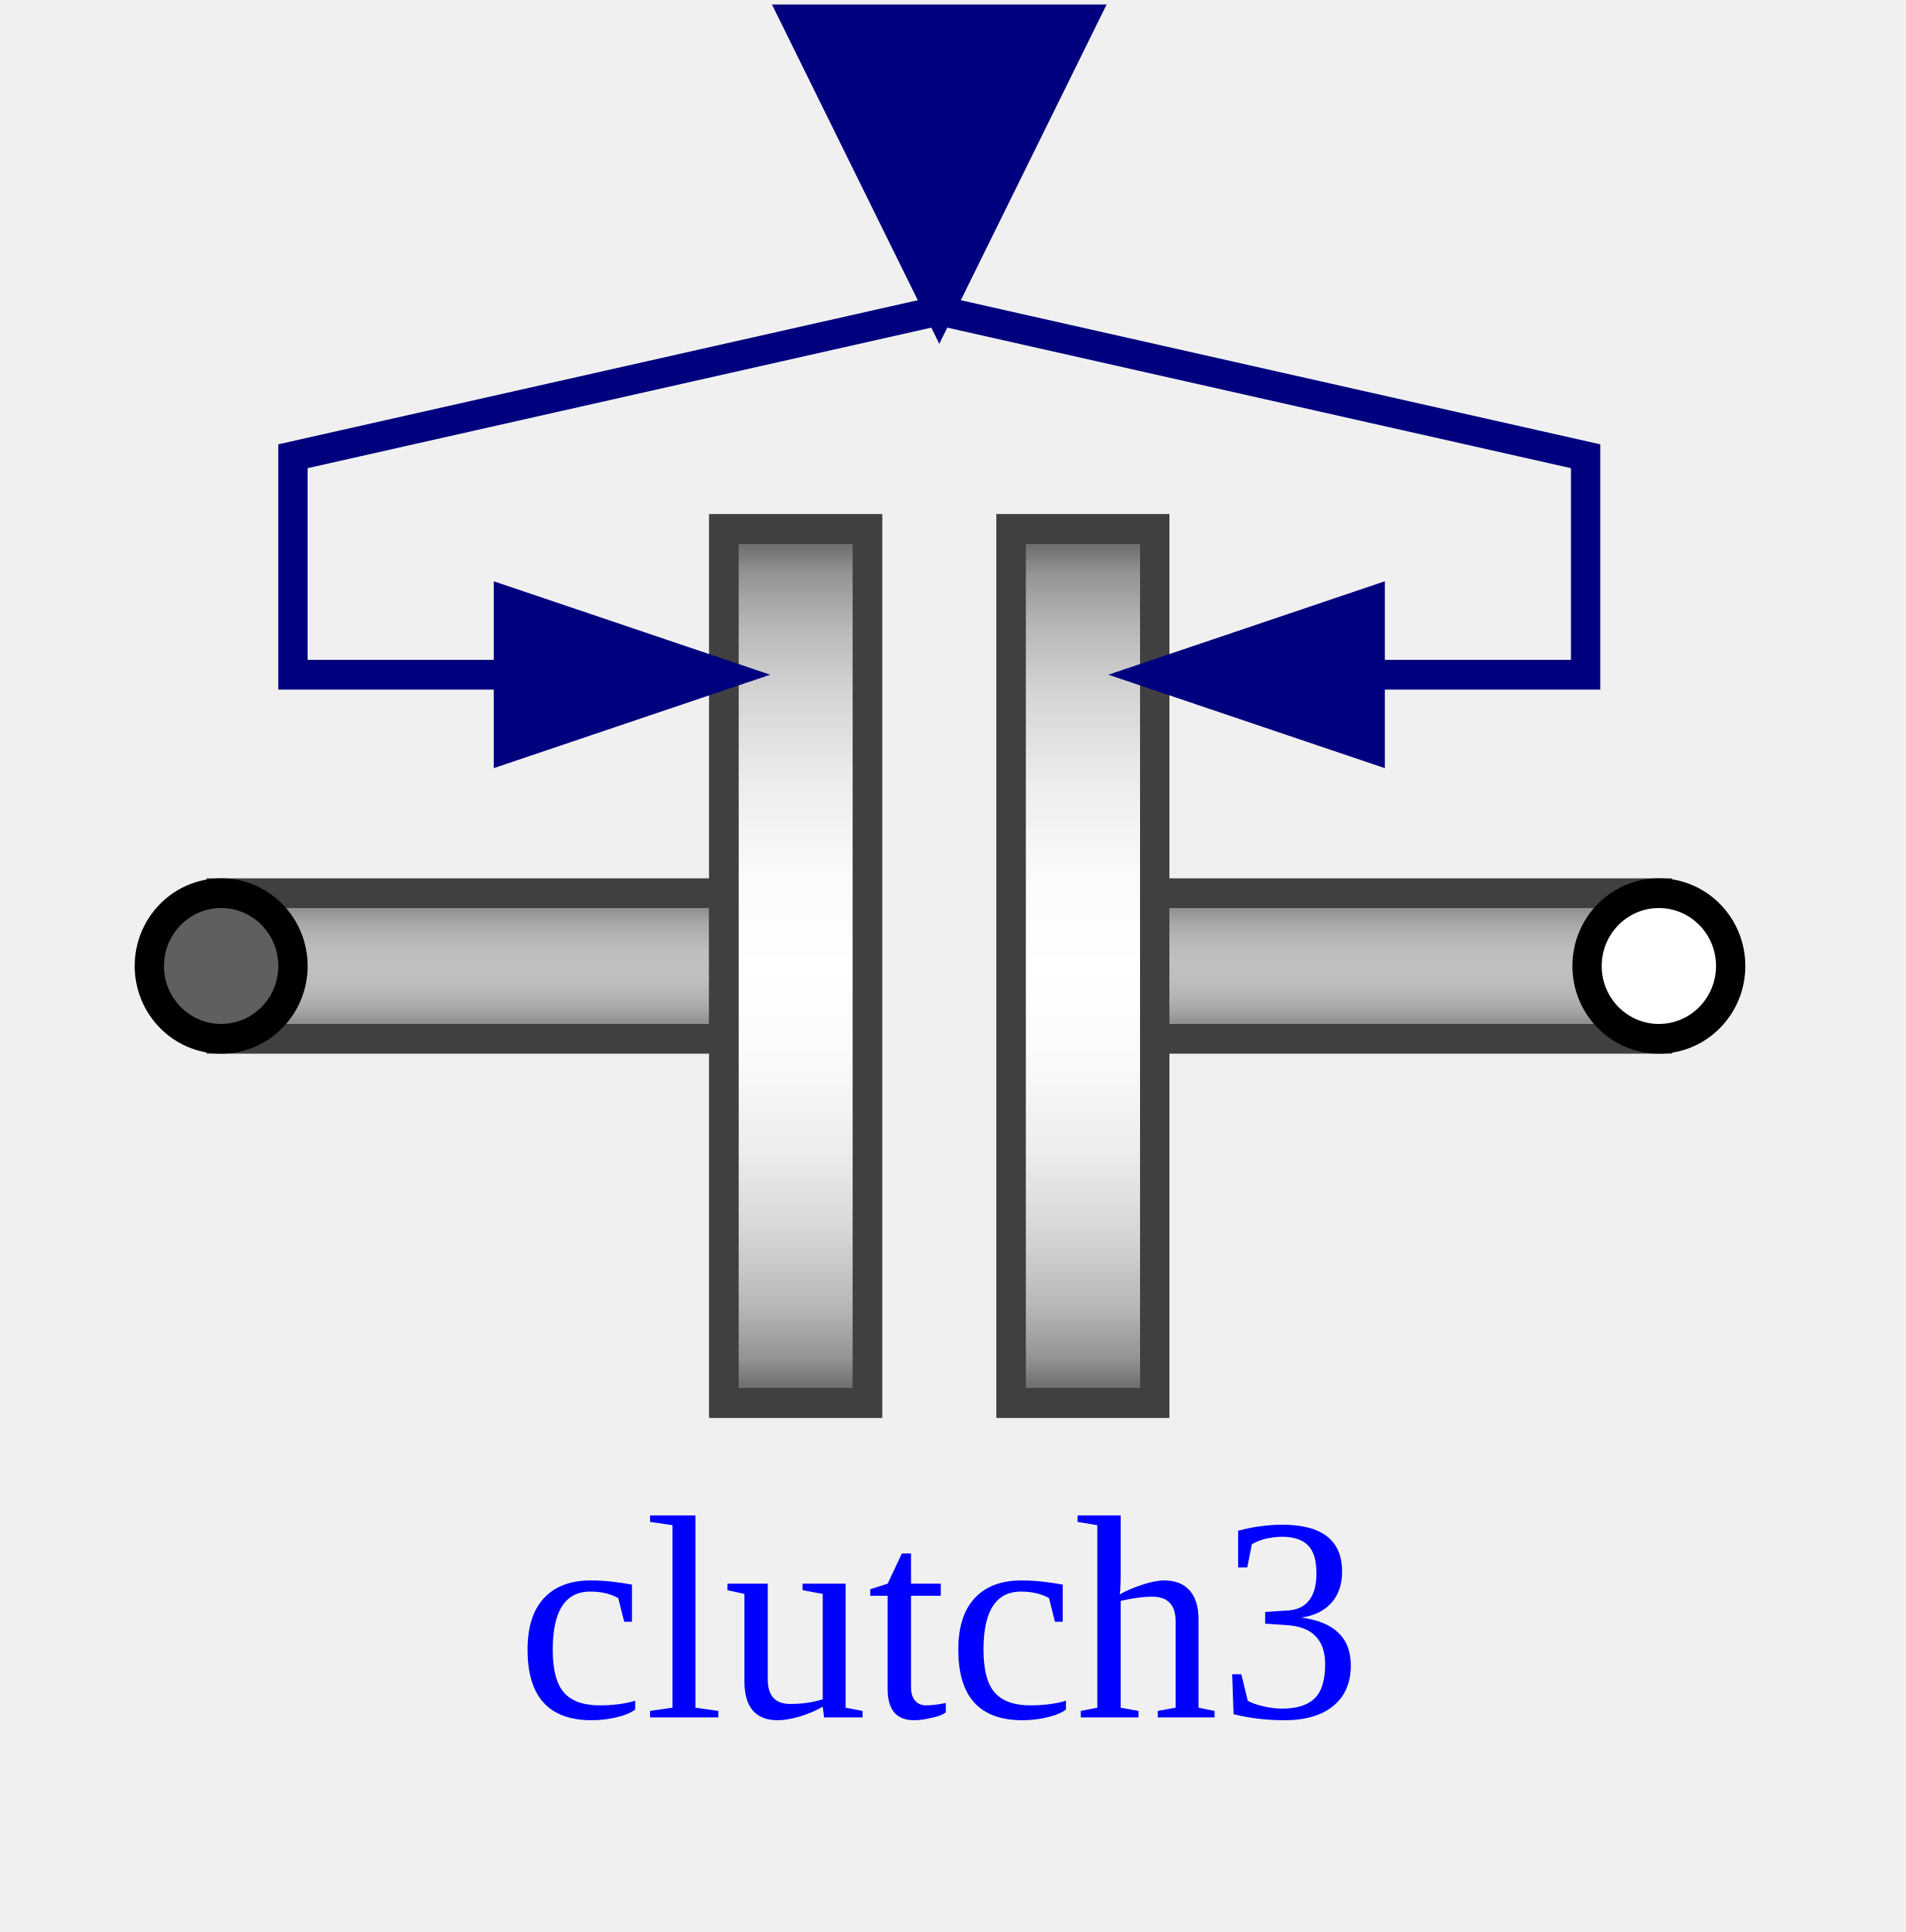
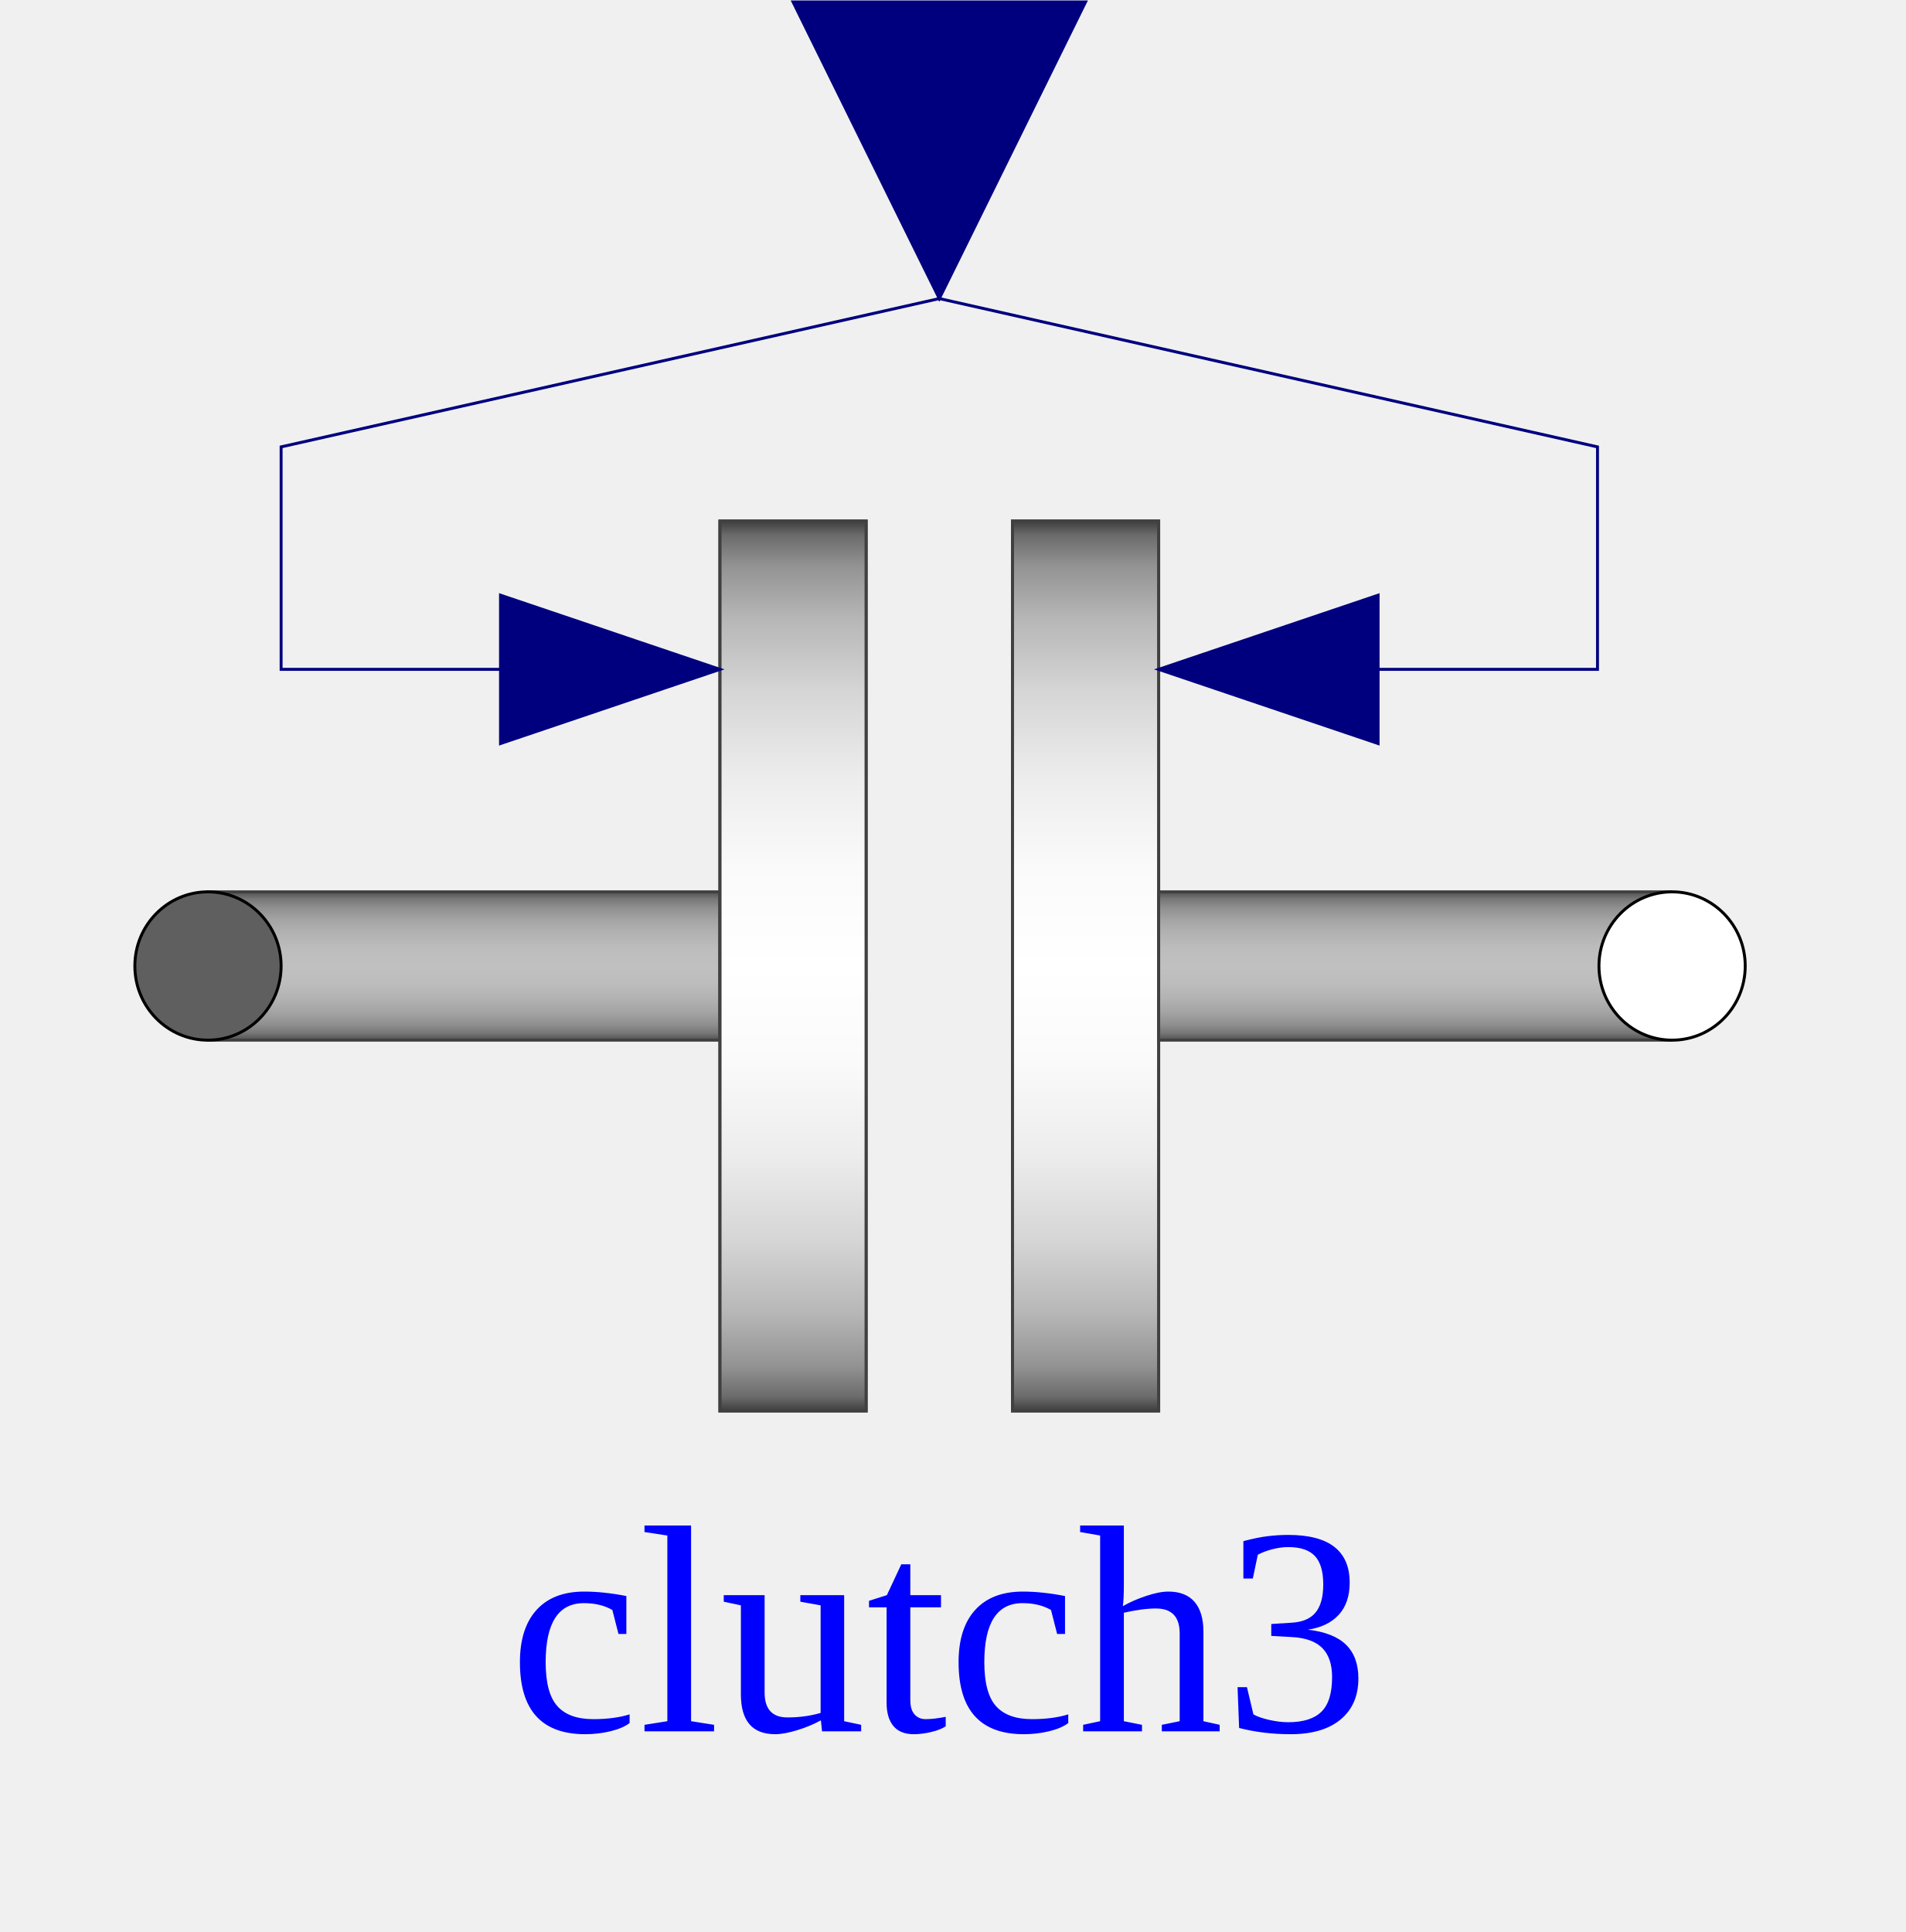
- <svg xmlns="http://www.w3.org/2000/svg" width="64.091" height="65.0" viewBox="-7.045 -7.5 65.0 65.0" version="1.1" preserveAspectRatio="none">
-   <path d="M0.5,22.55 L17.65,22.55 L17.65,27.45 L0.5,27.45 Z" style="stroke:#404040; fill:url(#fb40404040c0c0c0);" />
-   <path d="M17.65,10.3 L22.55,10.3 L22.55,39.7 L17.65,39.7 Z" style="stroke:#404040; fill:url(#fb40404040ffffff);" />
-   <path d="M17.65,10.3 L22.55,10.3 L22.55,39.7 L17.65,39.7 Z" style="stroke:#404040; fill:none;" />
-   <path d="M27.45,10.3 L32.35,10.3 L32.35,39.7 L27.45,39.7 Z" style="stroke:#404040; fill:url(#fb40404040ffffff);" />
-   <path d="M27.45,10.3 L32.35,10.3 L32.35,39.7 L27.45,39.7 Z" style="stroke:#404040; fill:none;" />
-   <path d="M32.35,22.55 L49.5,22.55 L49.5,27.45 L32.35,27.45 Z" style="stroke:#404040; fill:url(#fb40404040c0c0c0);" />
-   <path d="M17.65,15.2 L10.3,12.75 L10.3,17.65 L17.65,15.2 Z" style="stroke:#00007f; fill:#00007f;" />
-   <path d="M32.35,15.2 L39.7,12.75 L39.7,17.65 L32.35,15.2 Z" style="stroke:#00007f; fill:#00007f;" />
-   <path d="M25.0,2.95 L47.05,7.85 L47.05,15.2 L32.35,15.2" style="stroke:#00007f; fill:none;" />
-   <path d="M25.0,2.95 L2.95,7.85 L2.95,15.2 L17.65,15.2" style="stroke:#00007f; fill:none;" />
-   <text x="25.0" y="47.05" dy=".33em" style="fill:#0000ff; text-anchor:middle; font-size:9.8px;">clutch3</text>
+ <svg xmlns="http://www.w3.org/2000/svg" width="640.909" height="650.0" viewBox="-70.455 -75.0 650.0 650.0" version="1.1" preserveAspectRatio="none">
+   <path d="M0.5,225.05 L175.15,225.05 L175.15,274.95 L0.5,274.95 Z" style="stroke:#404040; fill:url(#fb40404040c0c0c0);" />
+   <path d="M175.15,100.3 L225.05,100.3 L225.05,399.7 L175.15,399.7 Z" style="stroke:#404040; fill:url(#fb40404040ffffff);" />
+   <path d="M175.15,100.3 L225.05,100.3 L225.05,399.7 L175.15,399.7 Z" style="stroke:#404040; fill:none;" />
+   <path d="M274.95,100.3 L324.85,100.3 L324.85,399.7 L274.95,399.7 Z" style="stroke:#404040; fill:url(#fb40404040ffffff);" />
+   <path d="M274.95,100.3 L324.85,100.3 L324.85,399.7 L274.95,399.7 Z" style="stroke:#404040; fill:none;" />
+   <path d="M324.85,225.05 L499.5,225.05 L499.5,274.95 L324.85,274.95 Z" style="stroke:#404040; fill:url(#fb40404040c0c0c0);" />
+   <path d="M175.15,150.2 L100.3,125.25 L100.3,175.15 L175.15,150.2 Z" style="stroke:#00007f; fill:#00007f;" />
+   <path d="M324.85,150.2 L399.7,125.25 L399.7,175.15 L324.85,150.2 Z" style="stroke:#00007f; fill:#00007f;" />
+   <path d="M250.0,25.45 L474.55,75.35 L474.55,150.2 L324.85,150.2" style="stroke:#00007f; fill:none;" />
+   <path d="M250.0,25.45 L25.45,75.35 L25.45,150.2 L175.15,150.2" style="stroke:#00007f; fill:none;" />
+   <text x="250.0" y="474.55" dy=".33em" style="fill:#0000ff; text-anchor:middle; font-size:99.8px;">clutch3</text>
  <g class="Port">
-     <ellipse cx="0.5" cy="25.0" rx="2.45" ry="2.45" style="stroke:#000000; fill:#5f5f5f;" />
+     <ellipse cx="0.5" cy="250.0" rx="24.95" ry="24.95" style="stroke:#000000; fill:#5f5f5f;" />
  </g>
  <g class="Port">
-     <ellipse cx="49.549" cy="25.0" rx="2.45" ry="2.45" style="stroke:#000000; fill:#ffffff;" />
+     <ellipse cx="499.999" cy="250.0" rx="24.95" ry="24.95" style="stroke:#000000; fill:#ffffff;" />
  </g>
  <g class="Port">
-     <path d="M20.1,-6.85 L25.0,2.95 L29.9,-6.85 L20.1,-6.85 Z" style="stroke:#00007f; fill:#00007f;" />
+     <path d="M200.1,-74.35 L250.0,25.45 L299.9,-74.35 L200.1,-74.35 Z" style="stroke:#00007f; fill:#00007f;" />
  </g>
  <defs>
    <linearGradient id="fb40404040c0c0c0" x1="0%" y1="0%" x2="50%" y2="0%" spreadMethod="reflect" gradientTransform="rotate(90.0)">
      <stop offset="0%" stop-color="#404040" stop-opacity="1" />
      <stop offset="3%" stop-color="#5c5c5c" stop-opacity="1" />
      <stop offset="10%" stop-color="#787878" stop-opacity="1" />
      <stop offset="22%" stop-color="#909090" stop-opacity="1" />
      <stop offset="38%" stop-color="#a4a4a4" stop-opacity="1" />
      <stop offset="57%" stop-color="#b3b3b3" stop-opacity="1" />
      <stop offset="78%" stop-color="#bdbdbd" stop-opacity="1" />
      <stop offset="100%" stop-color="#c0c0c0" stop-opacity="1" />
    </linearGradient>
    <linearGradient id="fb40404040ffffff" x1="0%" y1="0%" x2="50%" y2="0%" spreadMethod="reflect" gradientTransform="rotate(90.0)">
      <stop offset="0%" stop-color="#404040" stop-opacity="1" />
      <stop offset="3%" stop-color="#6b6b6b" stop-opacity="1" />
      <stop offset="10%" stop-color="#939393" stop-opacity="1" />
      <stop offset="22%" stop-color="#b7b7b7" stop-opacity="1" />
      <stop offset="38%" stop-color="#d5d5d5" stop-opacity="1" />
      <stop offset="57%" stop-color="#ececec" stop-opacity="1" />
      <stop offset="78%" stop-color="#fafafa" stop-opacity="1" />
      <stop offset="100%" stop-color="#ffffff" stop-opacity="1" />
    </linearGradient>
  </defs>
</svg>
